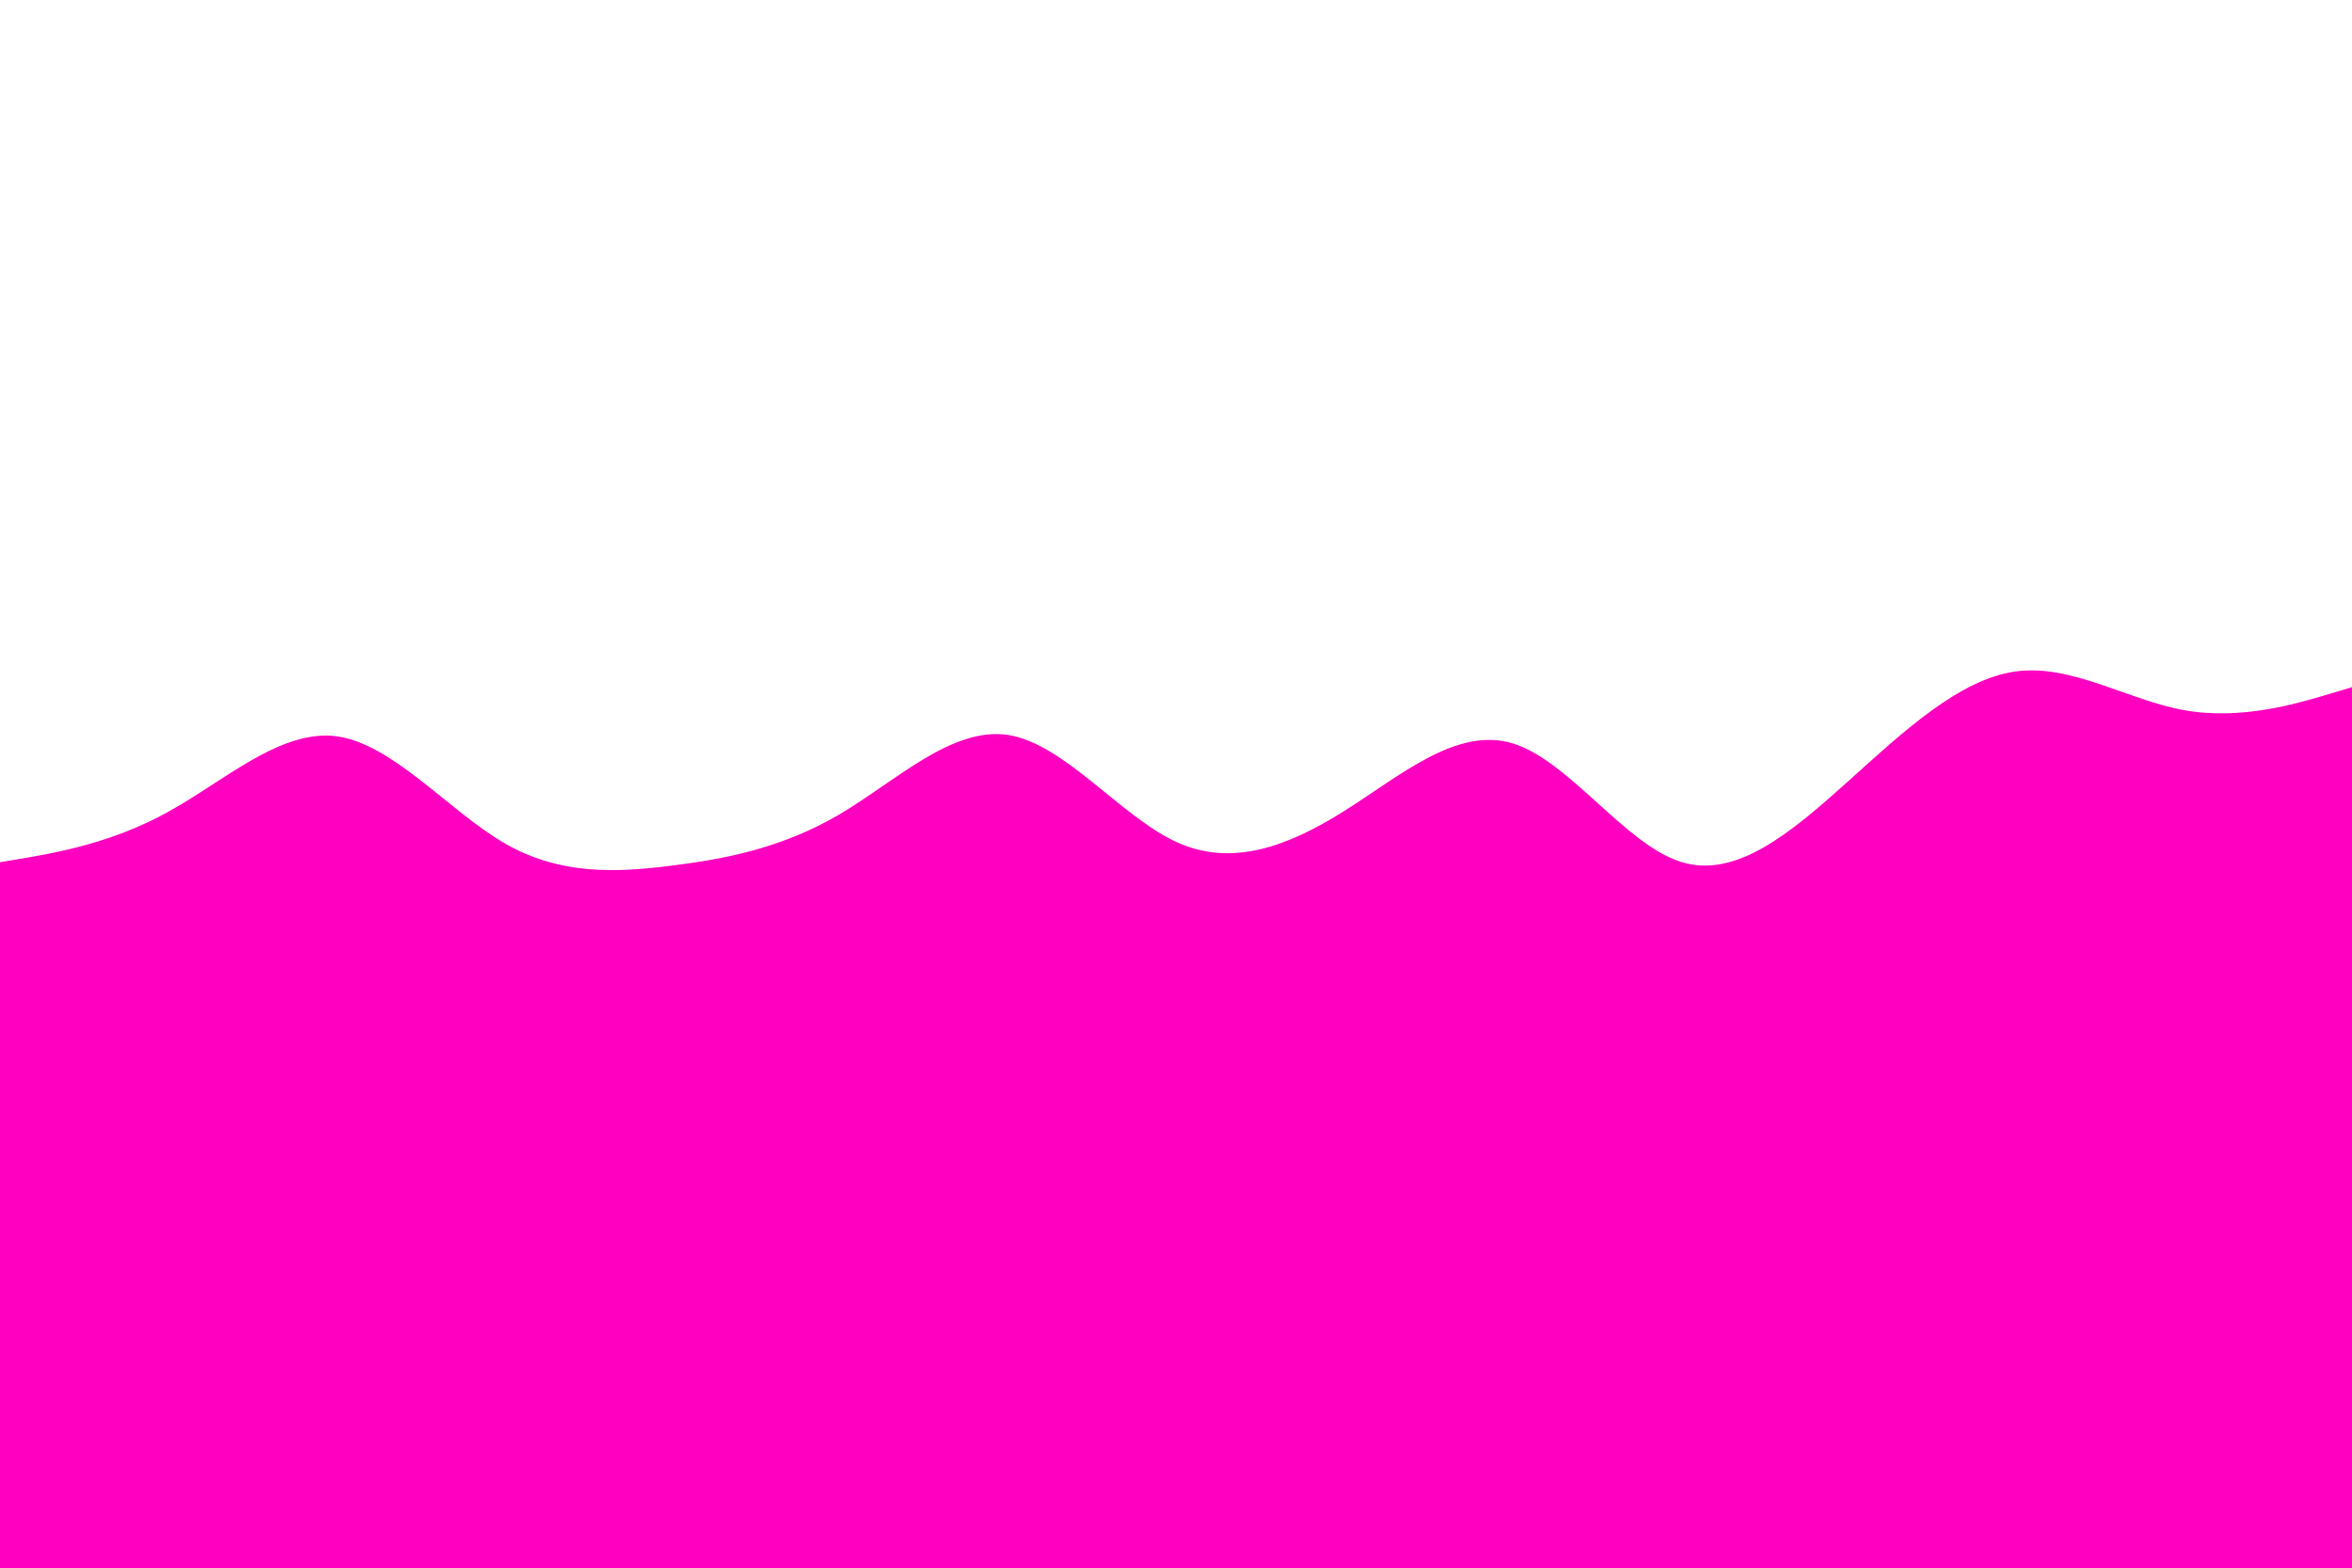
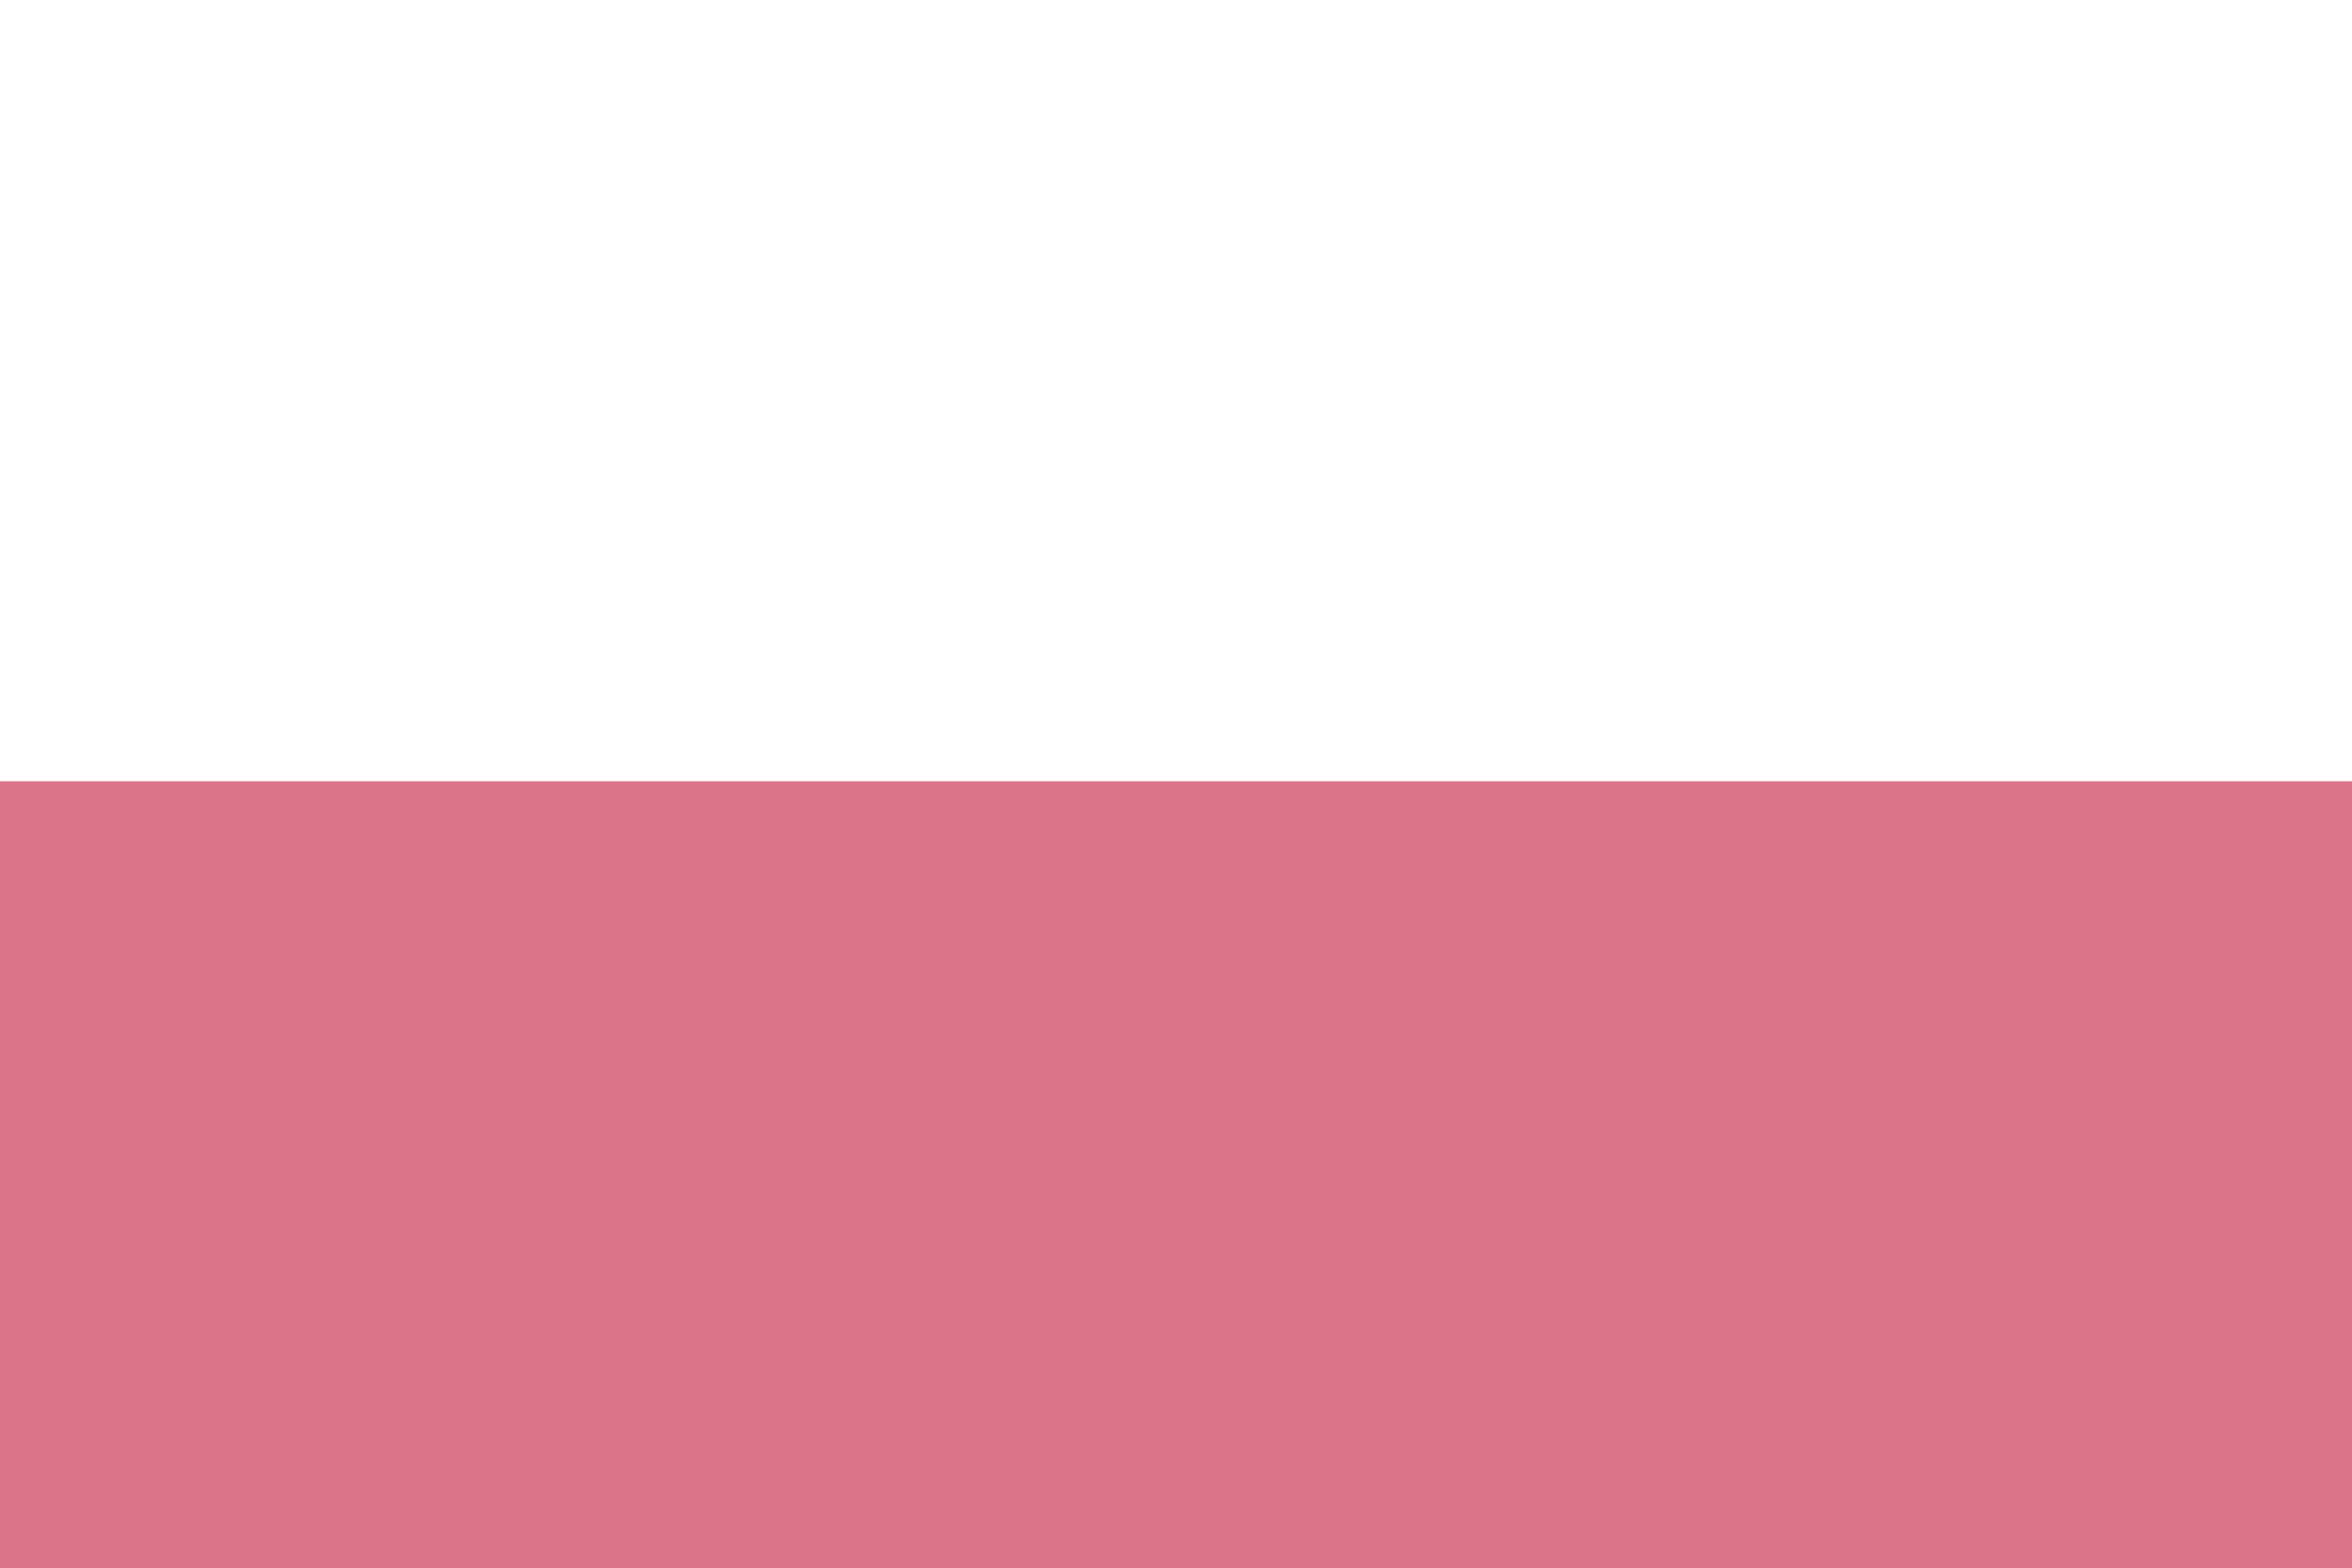
<svg xmlns="http://www.w3.org/2000/svg" id="visual" viewBox="0 0 900 600" width="900" height="600" version="1.1">
-   <path d="M0 330L10.7 328.2C21.3 326.3 42.7 322.7 64.2 310.8C85.7 299 107.3 279 128.8 281.8C150.3 284.7 171.7 310.3 193 322.7C214.3 335 235.7 334 257 331.3C278.3 328.7 299.7 324.3 321.2 311.7C342.7 299 364.3 278 385.8 281.3C407.3 284.7 428.7 312.3 450 322.2C471.3 332 492.7 324 514.2 310.5C535.7 297 557.3 278 578.8 284.5C600.3 291 621.7 323 643 329.8C664.3 336.7 685.7 318.3 707 299.2C728.3 280 749.7 260 771.2 257C792.7 254 814.3 268 835.8 271.8C857.3 275.7 878.7 269.3 889.3 266.2L900 263L900 601L889.3 601C878.7 601 857.3 601 835.8 601C814.3 601 792.7 601 771.2 601C749.7 601 728.3 601 707 601C685.7 601 664.3 601 643 601C621.7 601 600.3 601 578.8 601C557.3 601 535.7 601 514.2 601C492.7 601 471.3 601 450 601C428.7 601 407.3 601 385.8 601C364.3 601 342.7 601 321.2 601C299.7 601 278.3 601 257 601C235.7 601 214.3 601 193 601C171.7 601 150.3 601 128.8 601C107.3 601 85.7 601 64.2 601C42.7 601 21.3 601 10.7 601L0 601Z" fill="#ff00c1" stroke-linecap="round" stroke-linejoin="miter" />
+   <path d="M0 299L900 299L900 601L0 601Z" fill="#DC748C" stroke-linecap="round" stroke-linejoin="miter" />
</svg>
